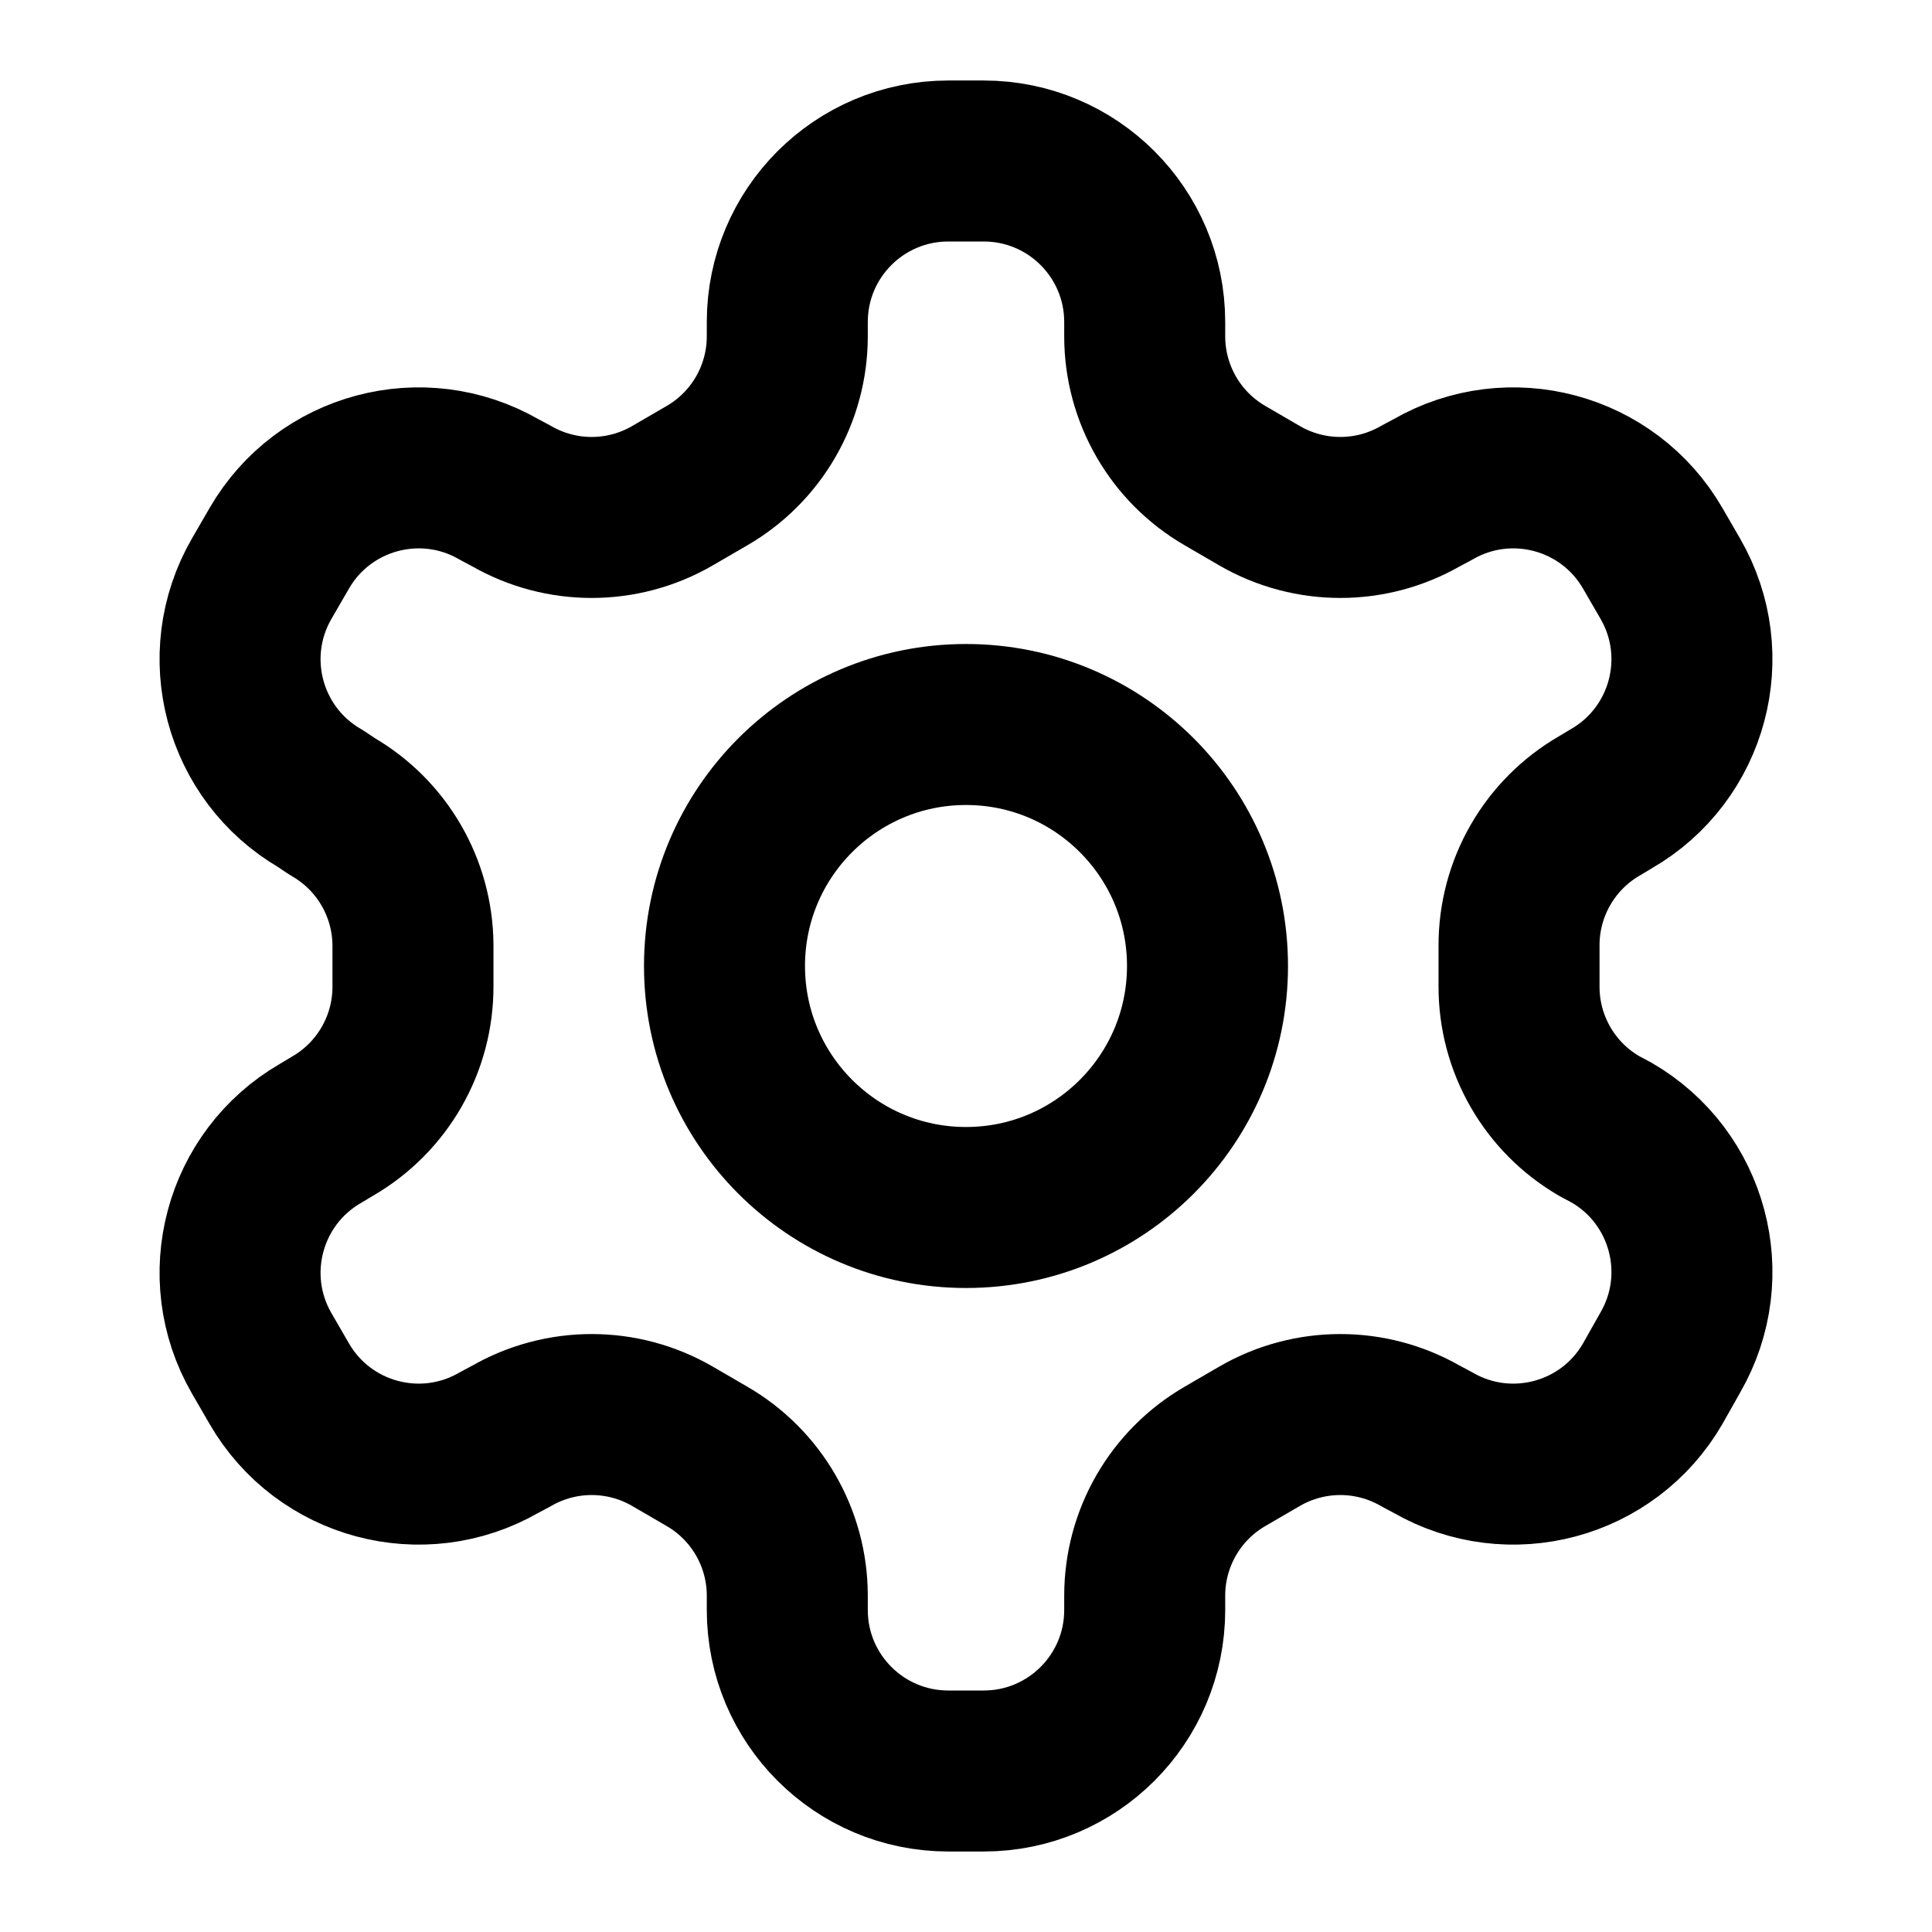
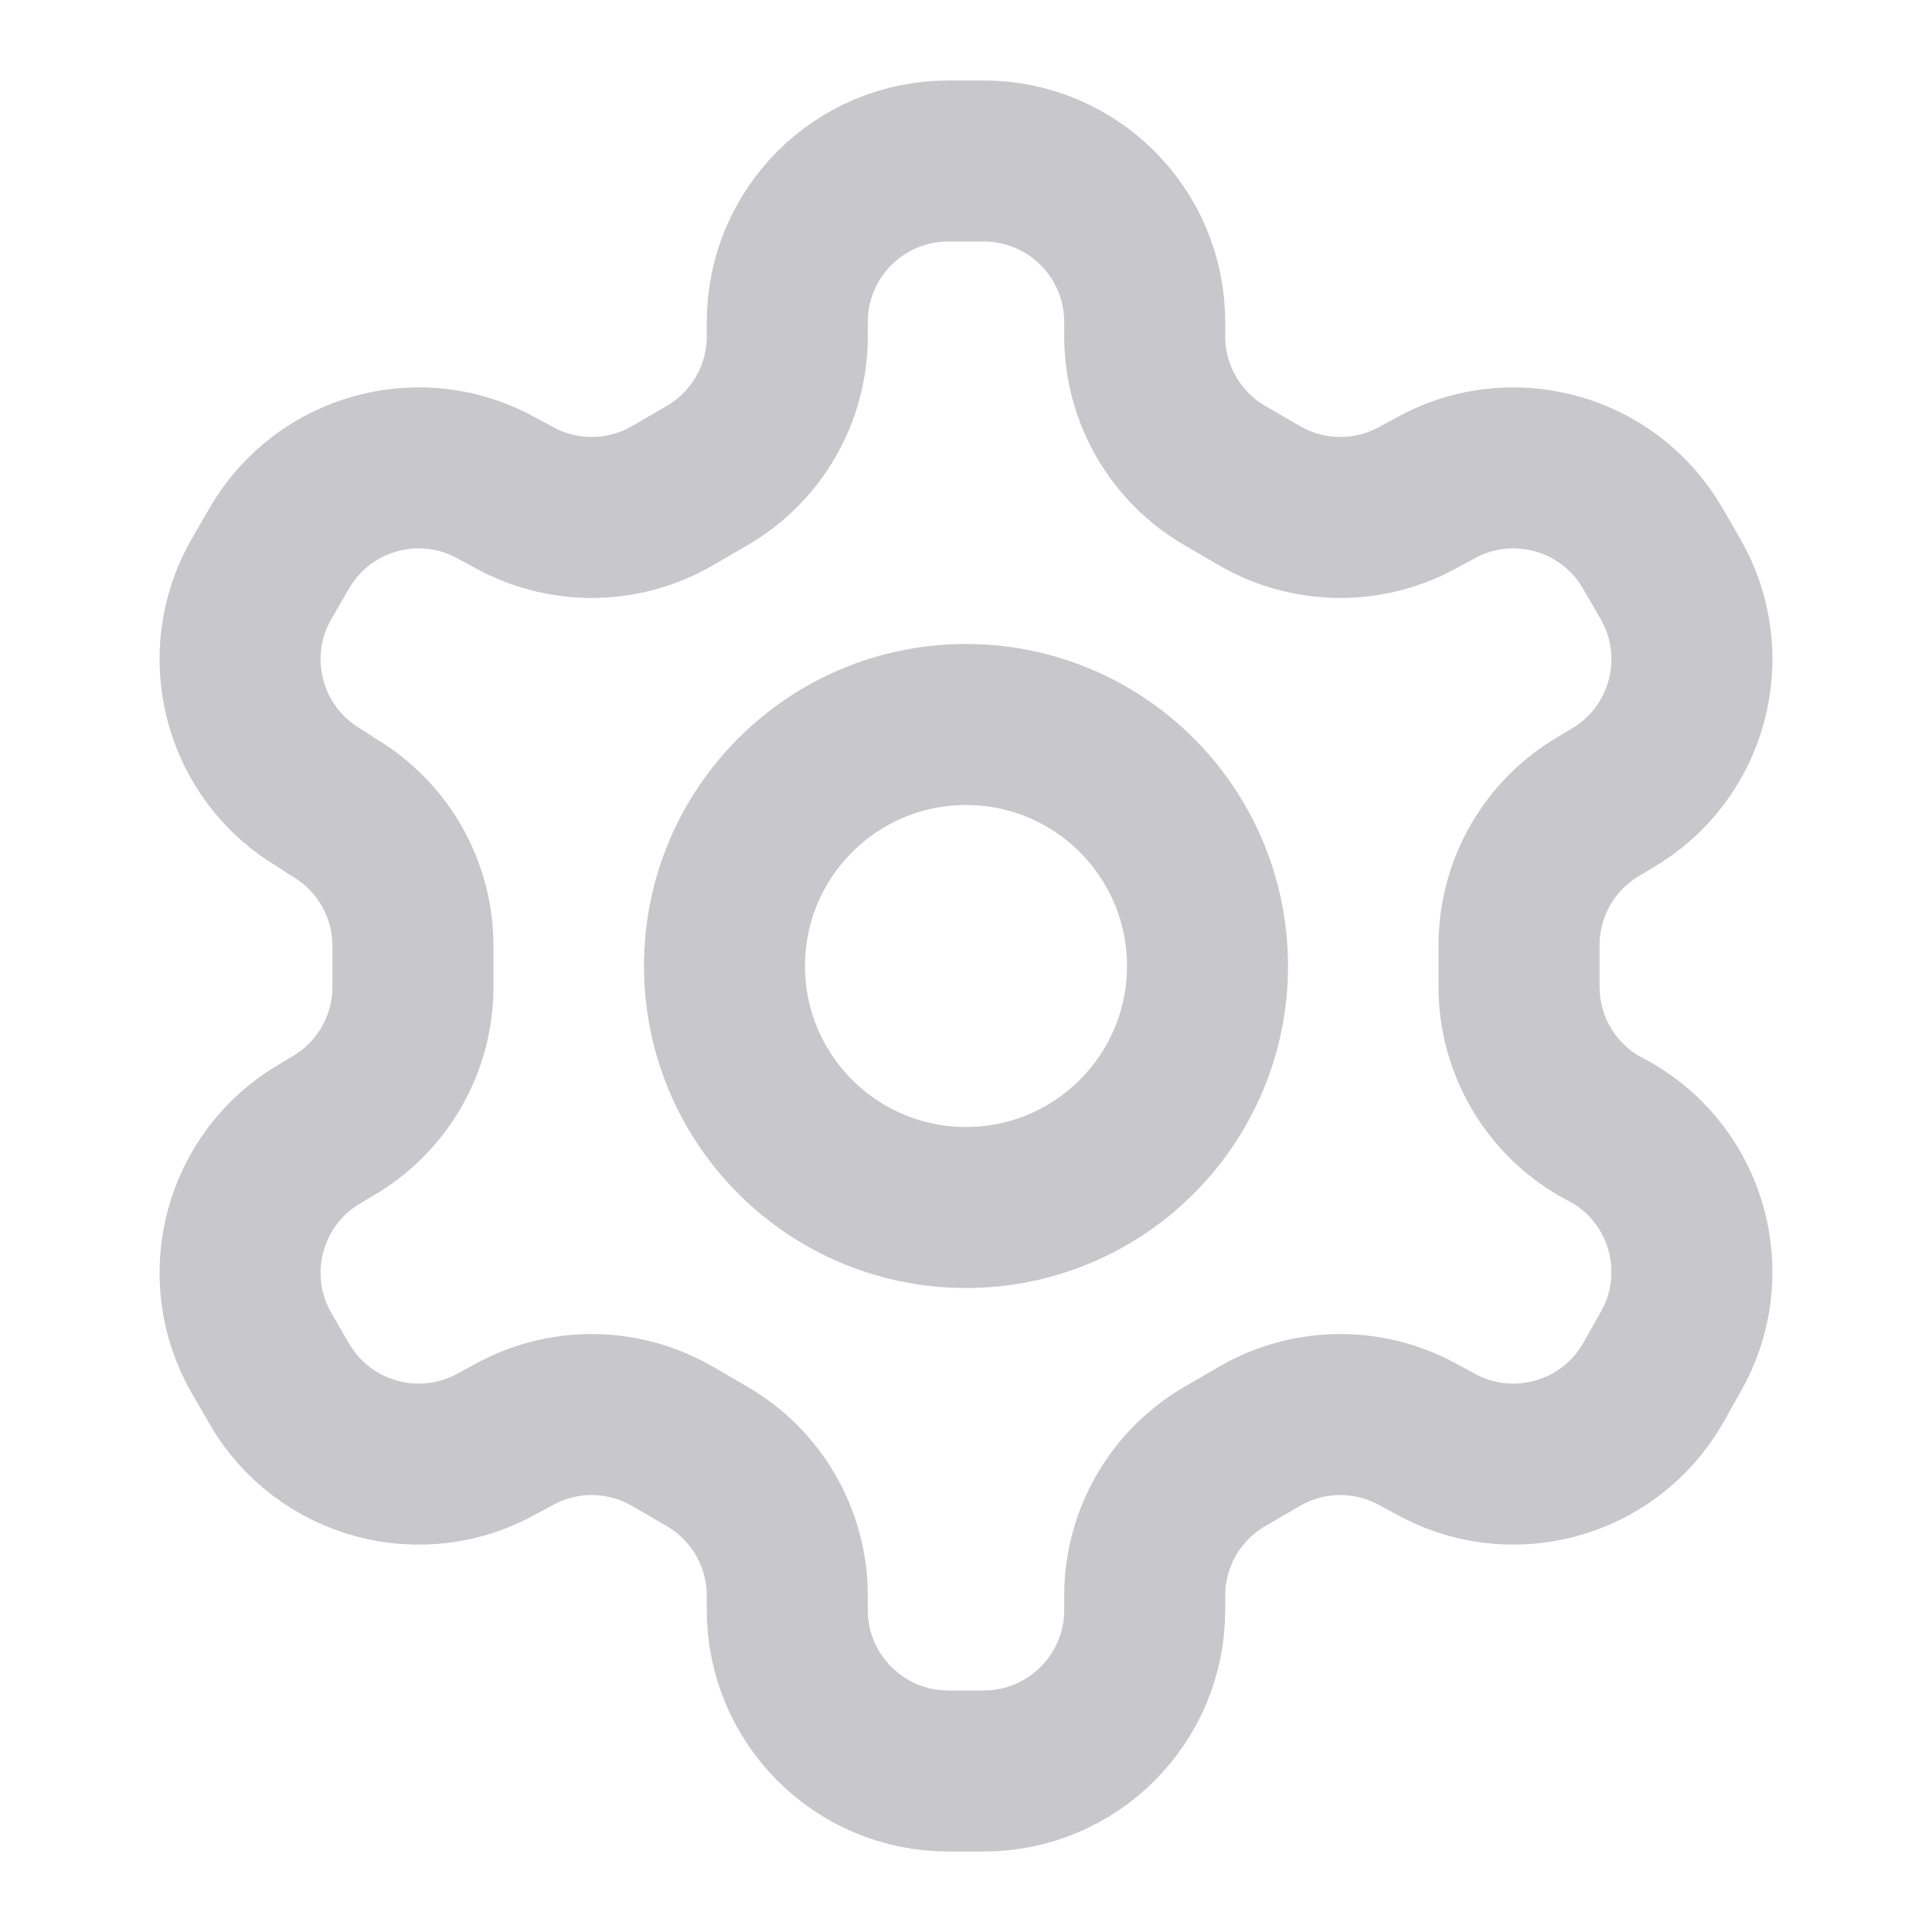
- <svg xmlns="http://www.w3.org/2000/svg" viewBox="0 0 24 24" fill="none" stroke="currentColor" stroke-width="2" stroke-linecap="round" stroke-linejoin="round">
+ <svg xmlns="http://www.w3.org/2000/svg" viewBox="0 0 24 24" fill="none" stroke="#c7c7cc" stroke-width="2" stroke-linecap="round" stroke-linejoin="round">
  <path d="M12.22 2h-.44a2 2 0 0 0-2 2v.18a2 2 0 0 1-1 1.73l-.43.25a2 2 0 0 1-2 0l-.15-.08a2 2 0 0 0-2.73.73l-.22.38a2 2 0 0 0 .73 2.73l.15.1a2 2 0 0 1 1 1.72v.51a2 2 0 0 1-1 1.74l-.15.09a2 2 0 0 0-.73 2.73l.22.38a2 2 0 0 0 2.73.73l.15-.08a2 2 0 0 1 2 0l.43.25a2 2 0 0 1 1 1.73V20a2 2 0 0 0 2 2h.44a2 2 0 0 0 2-2v-.18a2 2 0 0 1 1-1.73l.43-.25a2 2 0 0 1 2 0l.15.08a2 2 0 0 0 2.73-.73l.22-.39a2 2 0 0 0-.73-2.73l-.15-.08a2 2 0 0 1-1-1.74v-.5a2 2 0 0 1 1-1.74l.15-.09a2 2 0 0 0 .73-2.73l-.22-.38a2 2 0 0 0-2.73-.73l-.15.08a2 2 0 0 1-2 0l-.43-.25a2 2 0 0 1-1-1.73V4a2 2 0 0 0-2-2z" />
  <circle cx="12" cy="12" r="3" />
</svg>
